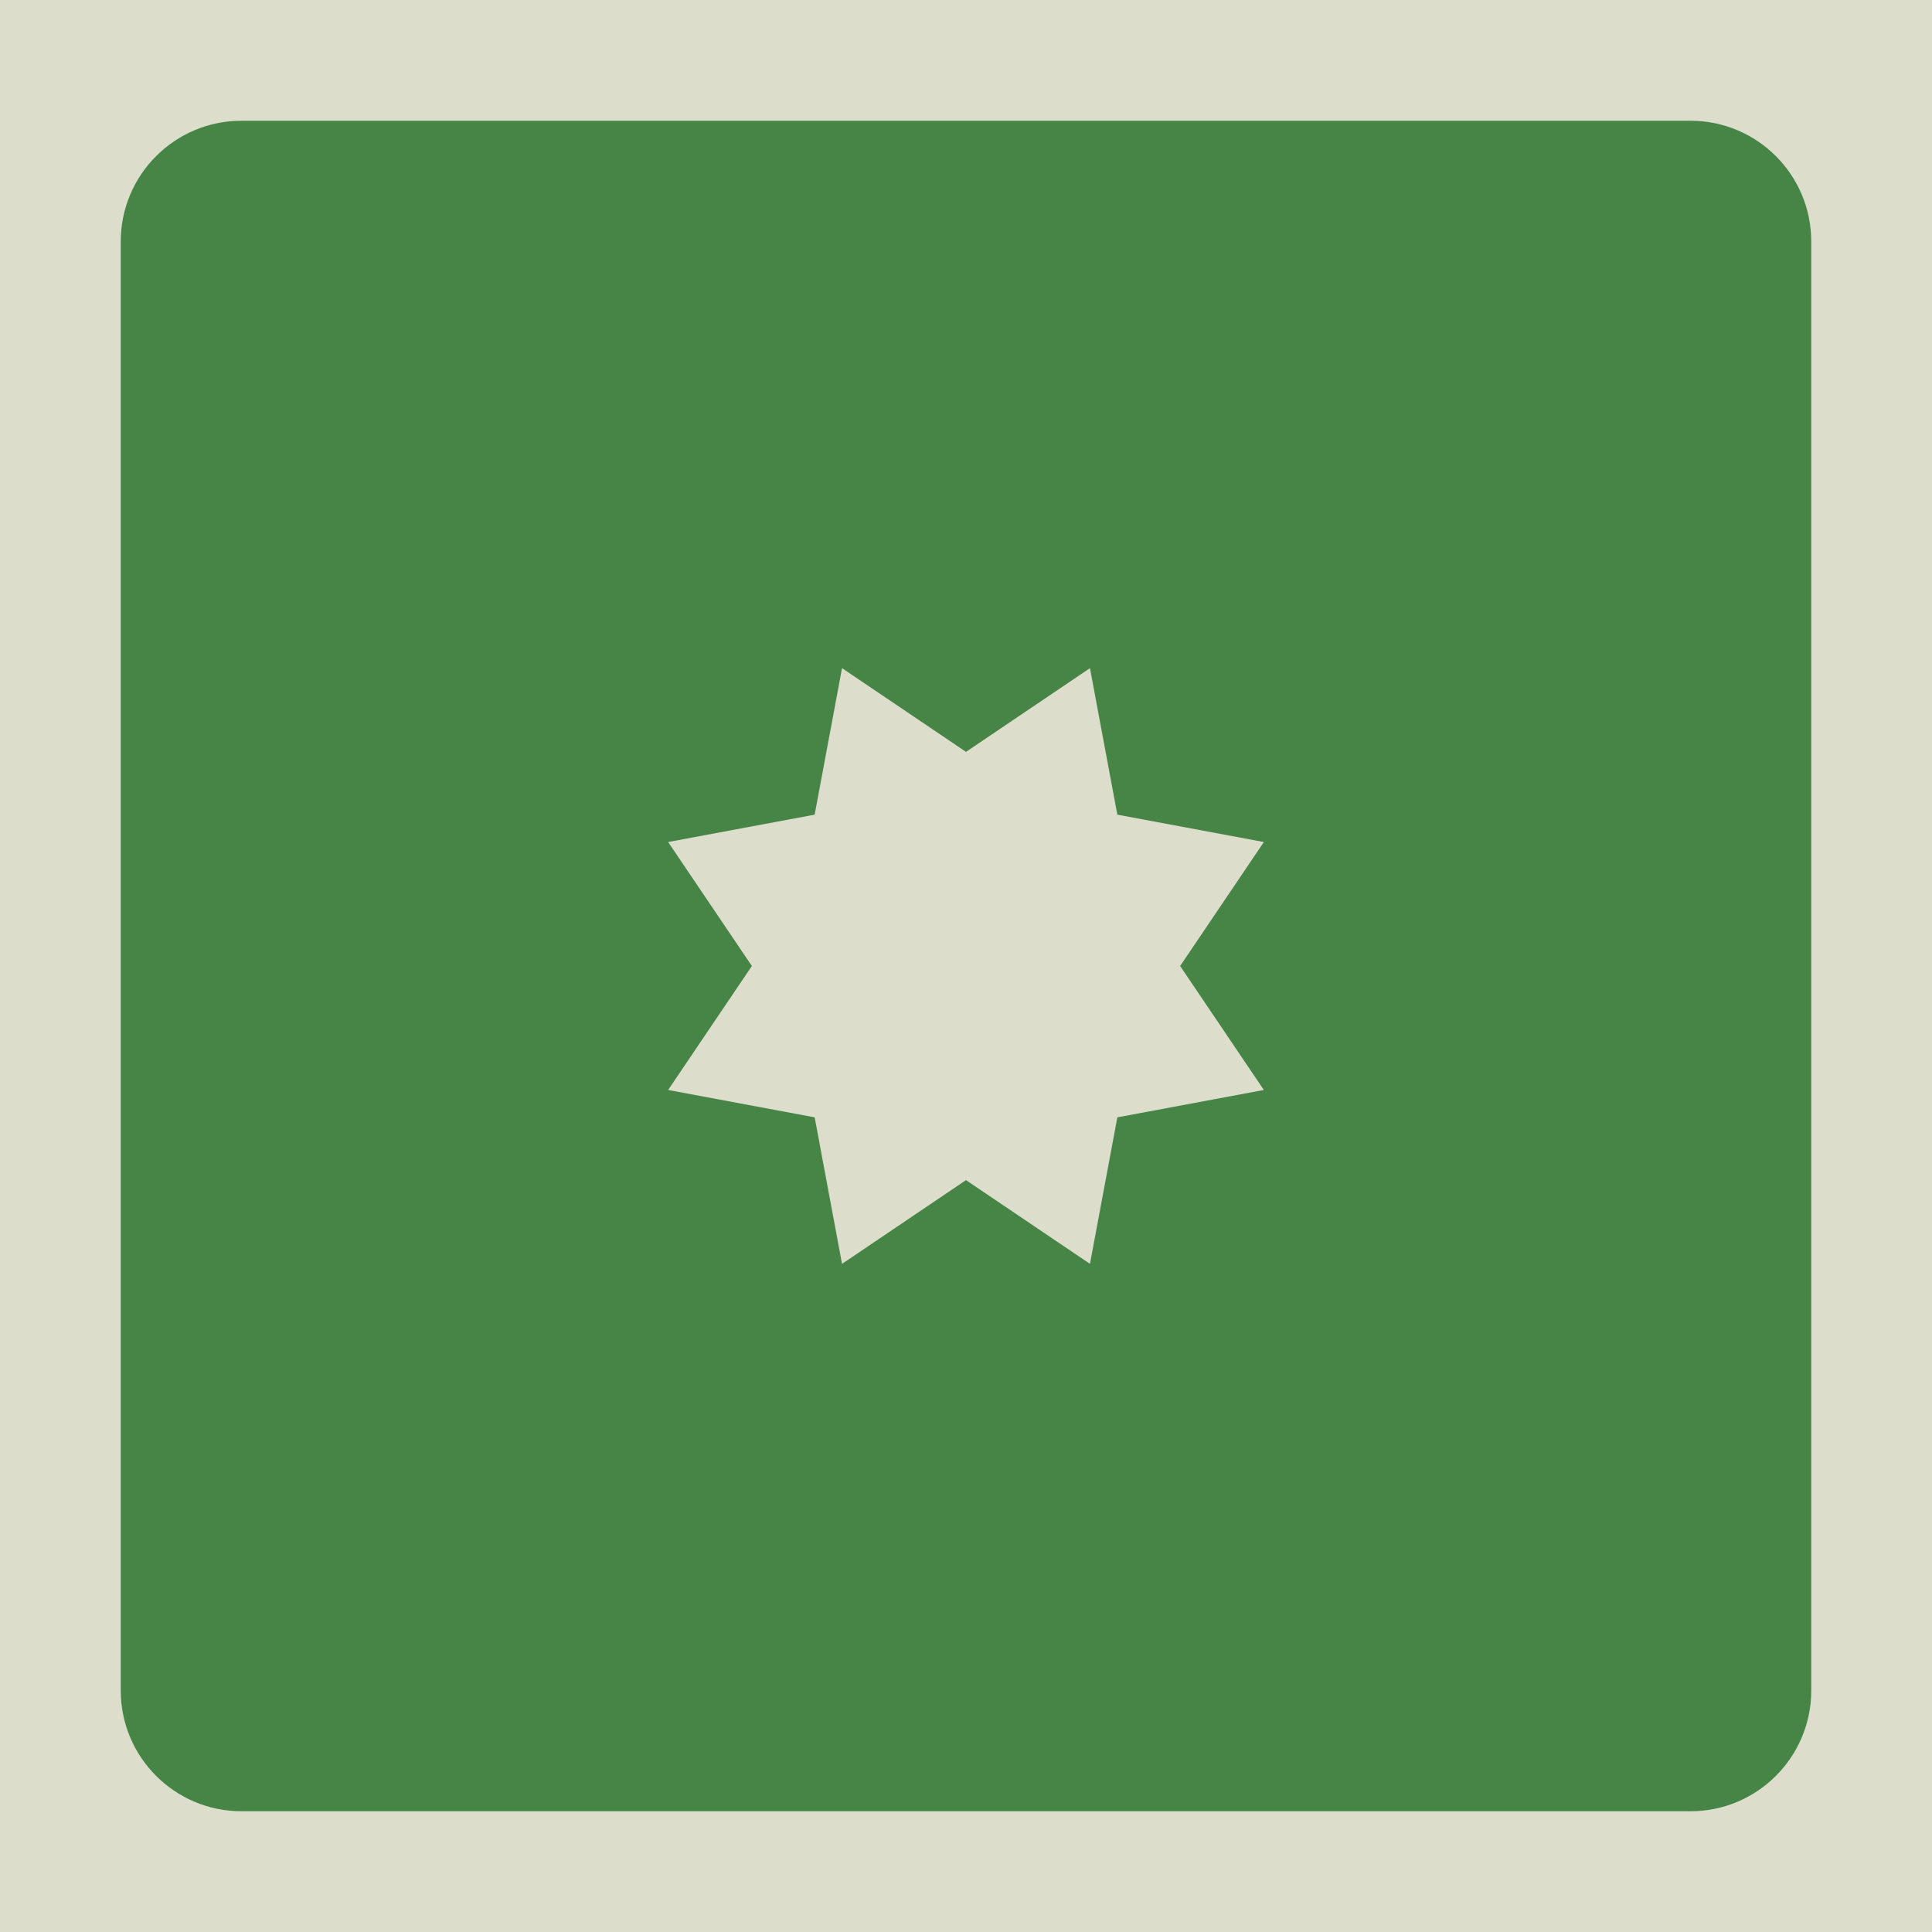
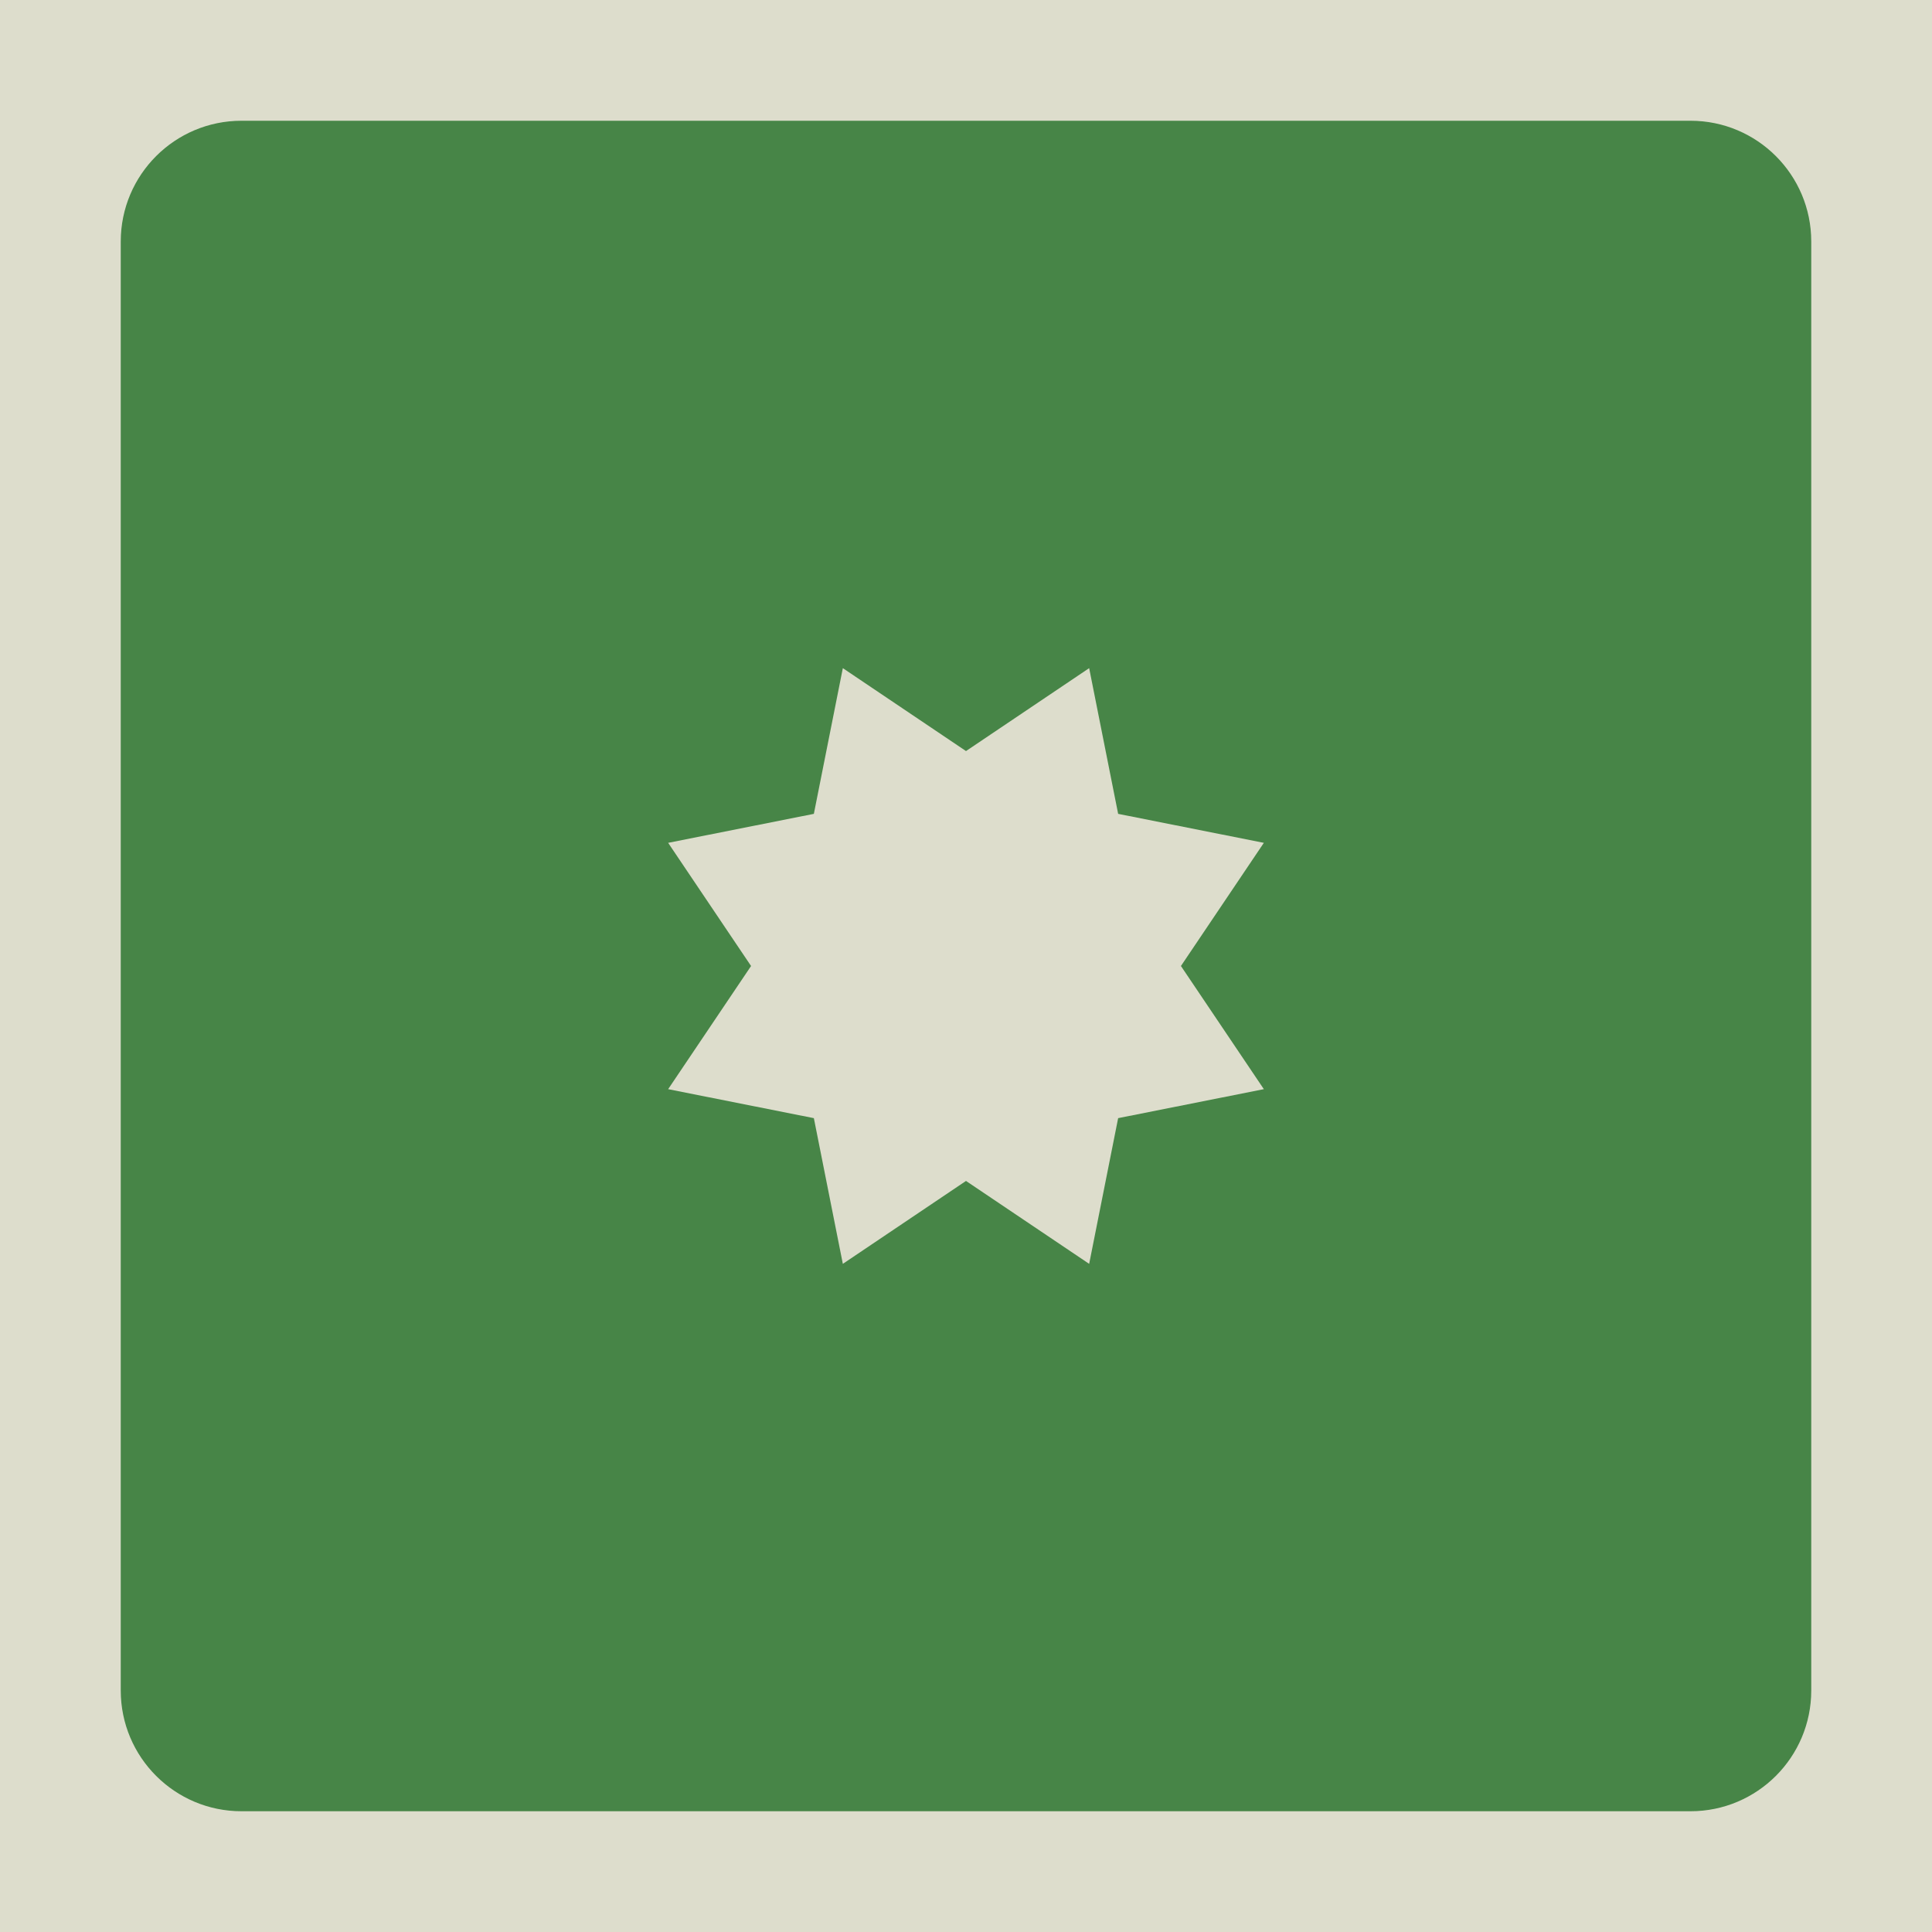
- <svg height="1200" width="1200">
-   <rect x="0" y="0" width="1200" height="1200" rx="0" fill="#ddddcc" />
-   <rect x="75" y="75" width="1050" height="1050" rx="75" fill="#478547" />
-   <path d="M 677 415 L 694 506 L 785 523 L 733 600 L 785 677 L 694 694 L 677 785 L 600 733 L 523 785 L 506 694 L 415 677 L 467 600 L 415 523 L 506 506 L 523 415 L 600 467 Z" fill="#ddddcc" />
+ <svg height="2400" width="2400">
+   <rect x="0" y="0" width="2400" height="2400" rx="0" fill="#ddddcc" />
+   <rect x="150" y="150" width="2100" height="2100" rx="150" fill="#478547" />
+   <path d="M 1353 830 L 1389 1011 L 1570 1047 L 1467 1200 L 1570 1353 L 1389 1389 L 1353 1570 L 1200 1467 L 1047 1570 L 1011 1389 L 830 1353 L 933 1200 L 830 1047 L 1011 1011 L 1047 830 L 1200 933 Z" fill="#ddddcc" />
</svg>
